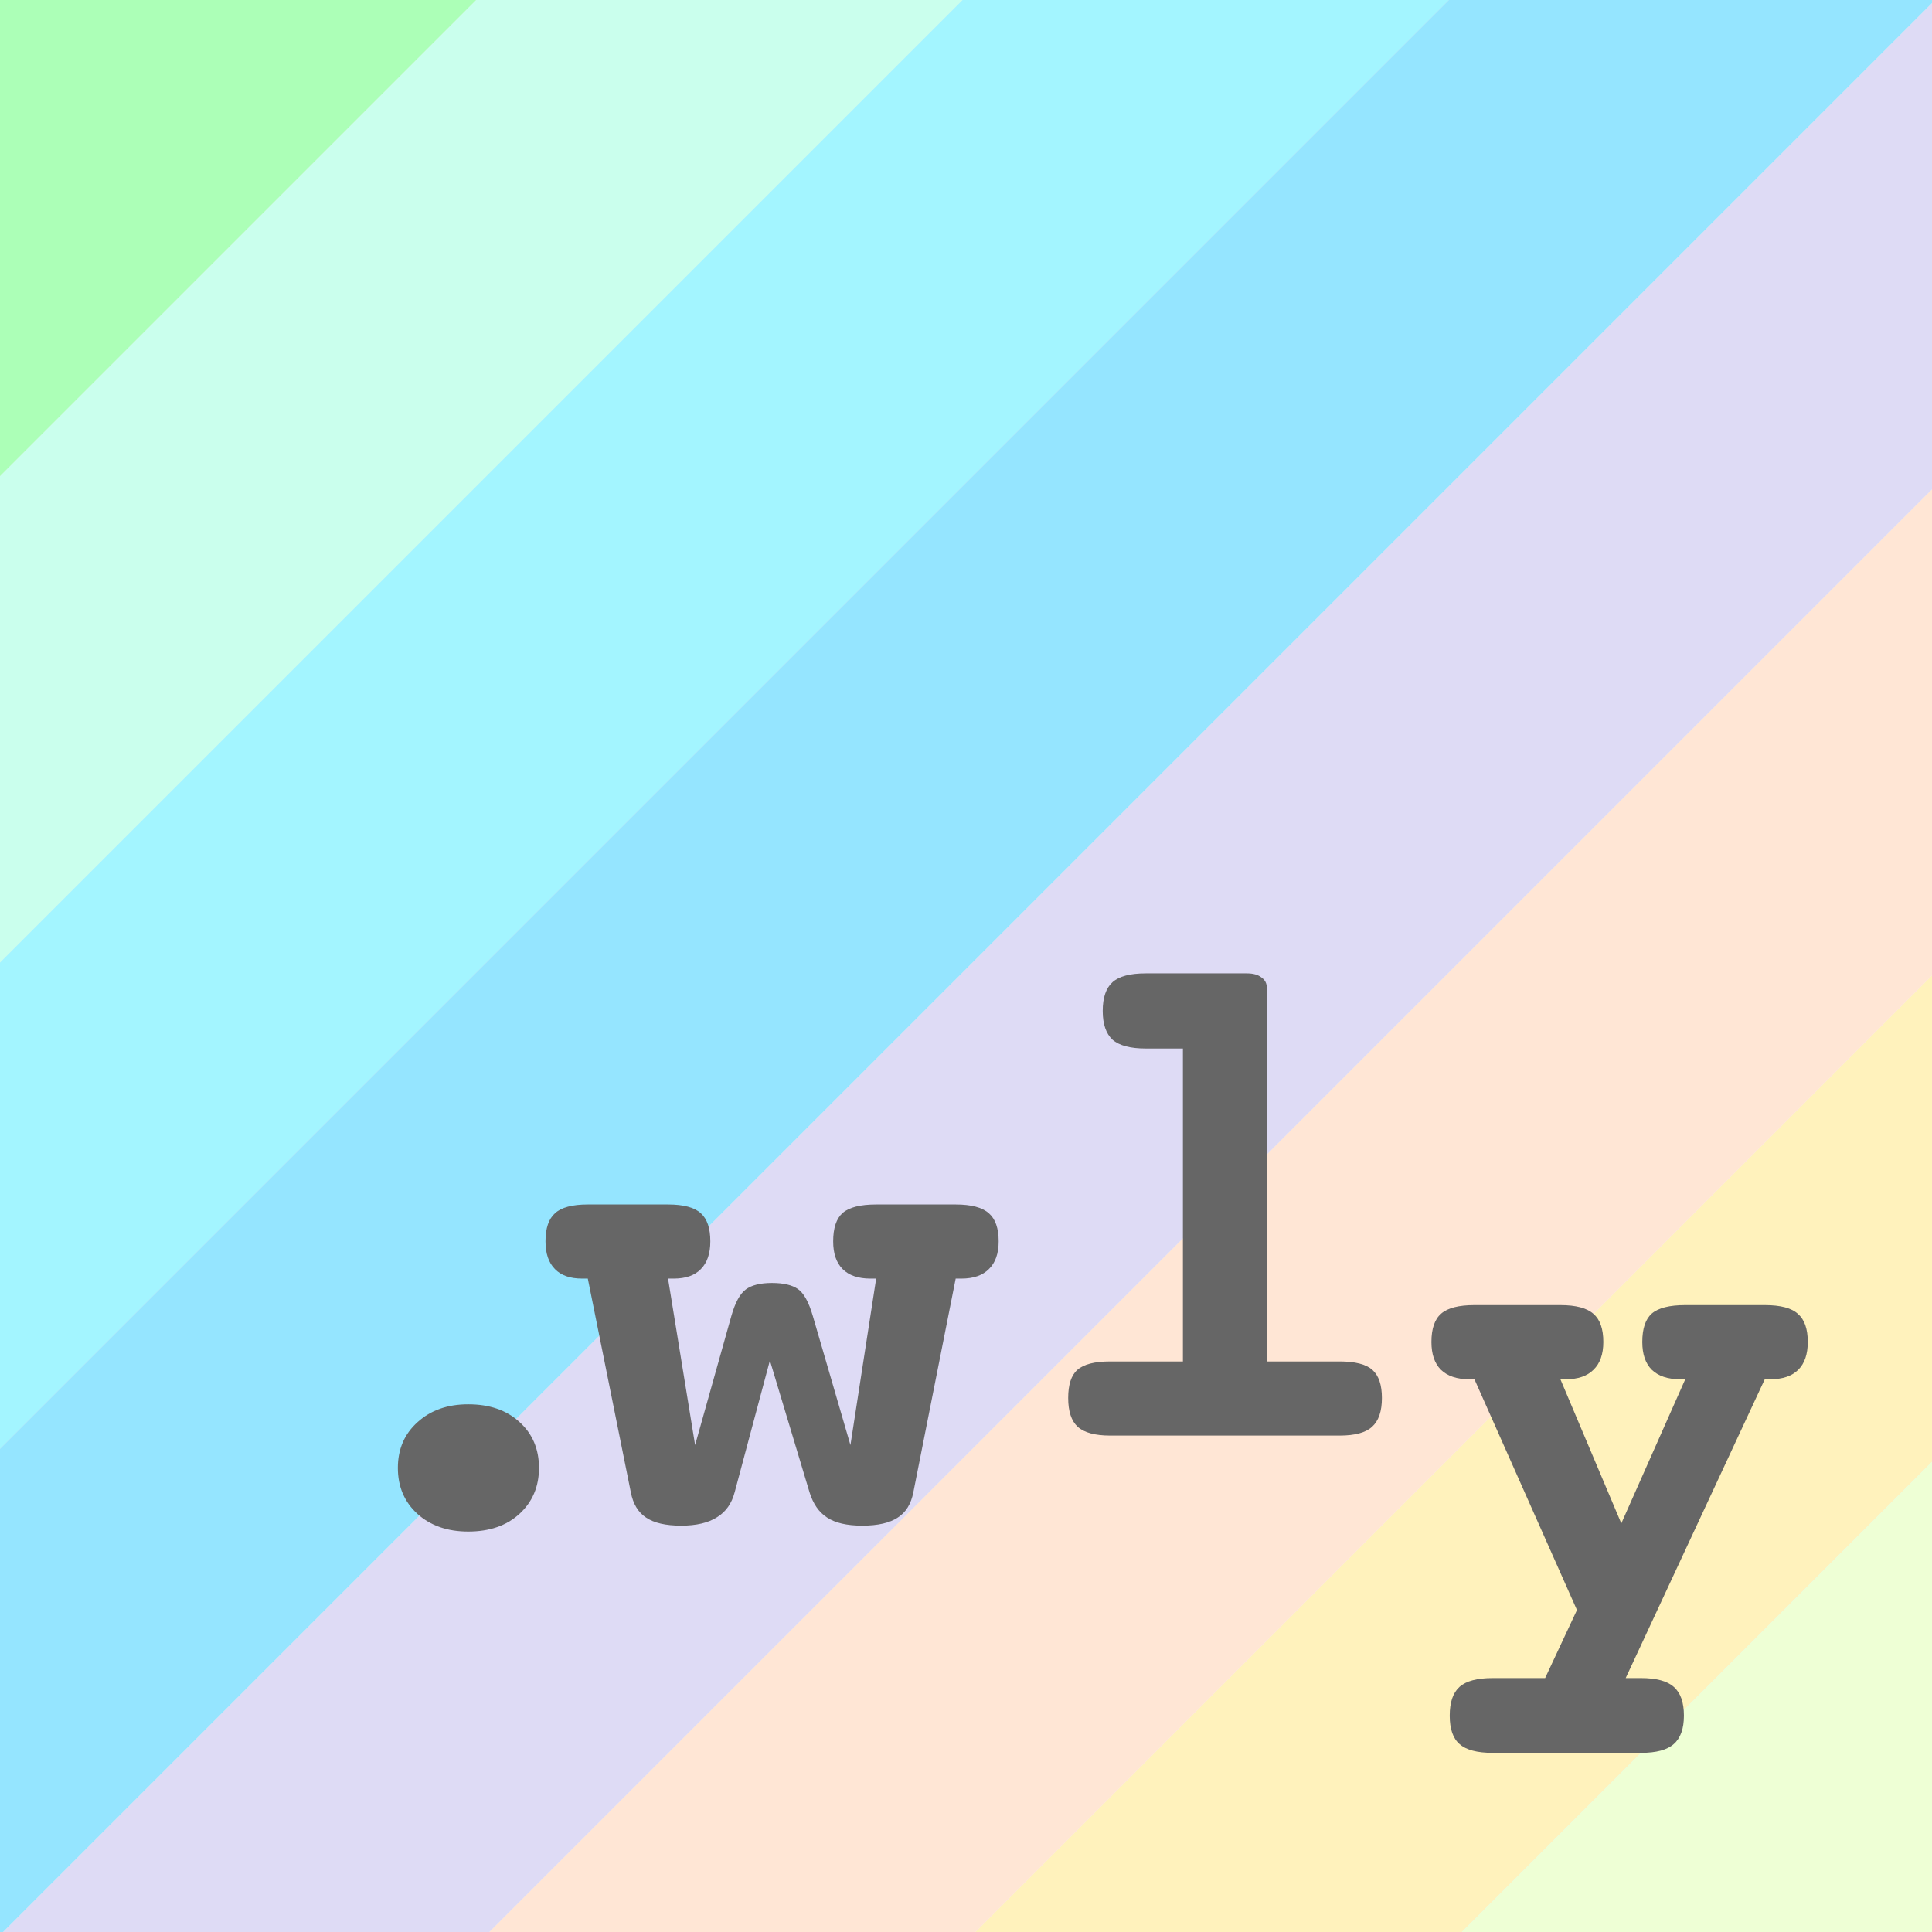
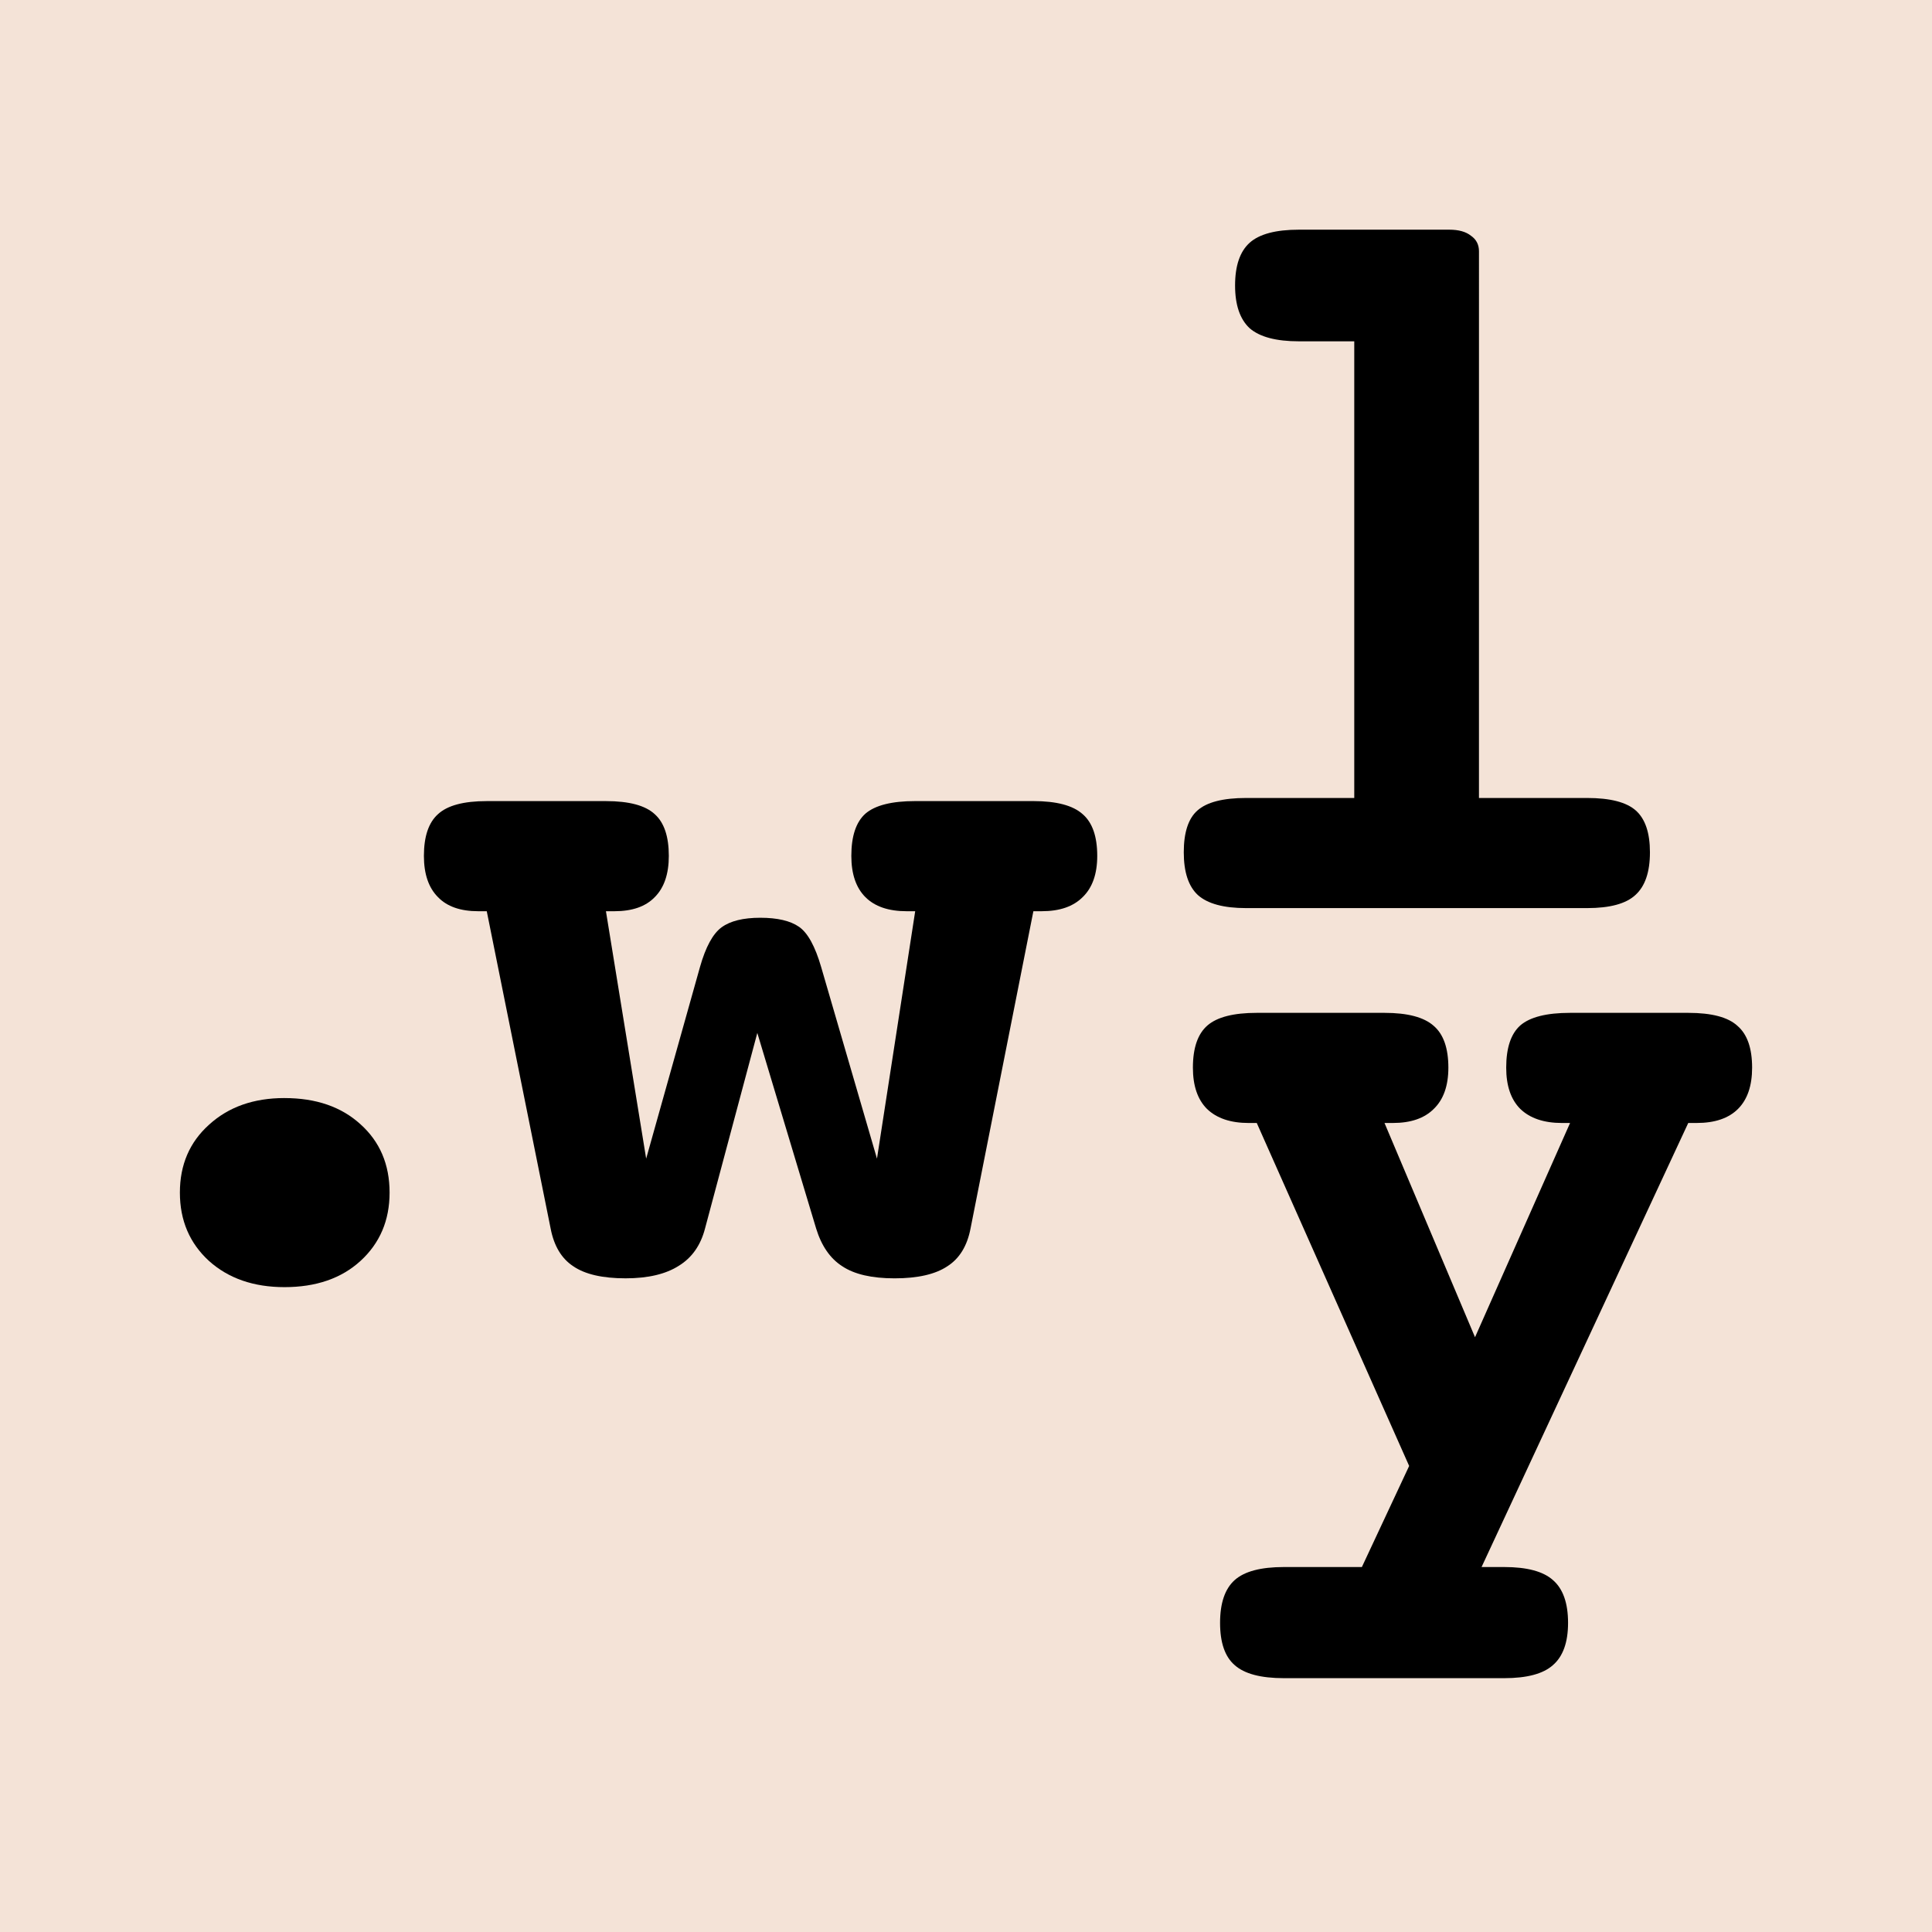
<svg xmlns="http://www.w3.org/2000/svg" width="128" height="128" viewBox="0 0 128 128" version="1.1" id="svg1">
  <defs id="defs1" />
-   <g id="layer2" style="display:inline">
+   <g id="layer2" style="display:none">
    <rect style="fill:#acffb7;fill-opacity:1;stroke:#ff00ff;stroke-width:0;stroke-miterlimit:2;stroke-opacity:0.721" id="rect1" width="202.718" height="22.78" x="-53.604" y="-180.805" transform="rotate(-45,244.1856,-26.19415)" />
    <rect style="fill:#caffed;fill-opacity:1;stroke:#ff00ff;stroke-width:0;stroke-miterlimit:2;stroke-opacity:0.721" id="rect2" width="202.718" height="22.78" x="-53.604" y="-158.025" transform="rotate(-45,244.1856,-26.19415)" />
    <rect style="fill:#a3f5ff;fill-opacity:1;stroke:#ff00ff;stroke-width:0;stroke-miterlimit:2;stroke-opacity:0.721" id="rect3" width="202.718" height="22.78" x="-53.604" y="-135.246" transform="rotate(-45,244.1856,-26.19415)" />
    <rect style="fill:#ffe6d5;stroke:#ff00ff;stroke-width:0;stroke-miterlimit:2;stroke-opacity:0.721" id="rect4" width="202.718" height="22.78" x="-53.604" y="-66.907" transform="rotate(-45,244.1856,-26.19415)" />
    <rect style="fill:#dedbf5;fill-opacity:1;stroke:#ff00ff;stroke-width:0;stroke-miterlimit:2;stroke-opacity:0.721" id="rect5" width="202.718" height="22.78" x="-53.604" y="-89.686" transform="rotate(-45,244.1856,-26.19415)" />
    <rect style="fill:#95e5ff;fill-opacity:1;stroke:#ff00ff;stroke-width:0;stroke-miterlimit:2;stroke-opacity:0.721" id="rect6" width="202.718" height="22.78" x="-53.604" y="-112.466" transform="rotate(-45,244.1856,-26.19415)" />
    <rect style="fill:#fff2bc;fill-opacity:1;stroke:#ff00ff;stroke-width:0;stroke-miterlimit:2;stroke-opacity:0.721" id="rect7" width="202.718" height="22.78" x="-53.604" y="-44.127" transform="rotate(-45,244.1856,-26.19415)" />
    <rect style="fill:#eeffd5;fill-opacity:1;stroke:#ff00ff;stroke-width:0;stroke-miterlimit:2;stroke-opacity:0.721" id="rect8" width="202.718" height="22.78" x="-53.604" y="-21.347" transform="rotate(-45,244.1856,-26.19415)" />
  </g>
-   <g id="layer1" transform="translate(90.04237,164.9932)" style="display:inline">
+   <g id="layer1" transform="translate(90.04237,164.9932)" style="display:none">
    <text xml:space="preserve" style="font-size:144px;font-family:Ov;-inkscape-font-specification:Ov;text-align:center;letter-spacing:0.33px;text-anchor:middle;fill:#dedbf5;fill-opacity:1;stroke:#ff00ff;stroke-width:5;stroke-miterlimit:2;stroke-dasharray:none;stroke-opacity:0.721" x="-79.979" y="-292.642" id="text17">
      <tspan id="tspan17" x="-79.814" y="-292.642" style="font-style:normal;font-variant:normal;font-weight:bold;font-stretch:normal;font-family:Courier;-inkscape-font-specification:'Courier Bold';fill:#ffffff;stroke:#000000;stroke-width:5;stroke-dasharray:none;stroke-opacity:1">.wly</tspan>
    </text>
    <path style="font-weight:bold;font-size:144px;font-family:Courier;-inkscape-font-specification:'Courier Bold';text-align:center;letter-spacing:0.33px;text-anchor:middle;fill:#ffffff;stroke:#000000;stroke-width:2.446;stroke-miterlimit:2" d="m -254.123,-83.063 6.19,14.651 6.5,-14.651 h -0.55 q -1.857,0 -2.854,-0.963 -0.963,-0.963 -0.963,-2.82 0,-2.029 0.963,-2.889 0.997,-0.86 3.405,-0.86 h 8.082 q 2.407,0 3.37,0.894 0.997,0.86 0.997,2.855 0,1.857 -0.963,2.82 -0.963,0.963 -2.82,0.963 h -0.585 l -14.135,30.368 h 1.548 q 2.339,0 3.336,0.894 1.032,0.894 1.032,2.923 0,1.995 -1.032,2.889 -0.997,0.894 -3.336,0.894 h -15.064 q -2.373,0 -3.37,-0.894 -0.997,-0.86 -0.997,-2.889 0,-2.029 0.997,-2.923 0.997,-0.894 3.37,-0.894 h 5.331 l 3.233,-6.913 -10.421,-23.455 h -0.55 q -1.857,0 -2.855,-0.963 -0.963,-0.963 -0.963,-2.82 0,-2.029 0.997,-2.889 0.997,-0.86 3.37,-0.86 h 8.735 q 2.373,0 3.37,0.894 0.997,0.86 0.997,2.855 0,1.857 -0.997,2.82 -0.963,0.963 -2.786,0.963 z" id="path21" />
    <path style="font-weight:bold;font-size:144px;font-family:Courier;-inkscape-font-specification:'Courier Bold';text-align:center;letter-spacing:0.33px;text-anchor:middle;fill:#ffffff;stroke:#000000;stroke-width:2.446;stroke-miterlimit:2" d="m -279.913,-66.349 h 7.394 q 2.373,0 3.336,0.86 0.963,0.86 0.963,2.855 0,2.029 -0.997,2.923 -0.963,0.894 -3.302,0.894 h -23.317 q -2.304,0 -3.302,-0.894 -0.963,-0.894 -0.963,-2.923 0,-2.029 0.929,-2.855 0.963,-0.86 3.336,-0.86 h 7.394 v -29.852 h -3.783 q -2.339,0 -3.37,-0.894 -0.997,-0.929 -0.997,-2.923 0,-2.029 0.997,-2.923 0.997,-0.894 3.37,-0.894 h 10.283 q 0.963,0 1.479,0.413 0.55,0.378 0.55,1.066 z" id="path20" />
    <path style="font-weight:bold;font-size:144px;font-family:Courier;-inkscape-font-specification:'Courier Bold';text-align:center;letter-spacing:0.33px;text-anchor:middle;fill:#ffffff;stroke:#000000;stroke-width:2.446;stroke-miterlimit:2" d="m -302.328,-140.714 2.751,16.921 3.68,-13.103 q 0.585,-2.063 1.479,-2.717 0.894,-0.653 2.648,-0.653 1.754,0 2.648,0.619 0.894,0.619 1.513,2.751 l 3.817,13.103 2.614,-16.921 h -0.585 q -1.857,0 -2.82,-0.963 -0.963,-0.963 -0.963,-2.82 0,-2.029 0.963,-2.889 0.997,-0.86 3.405,-0.86 h 8.082 q 2.373,0 3.37,0.894 0.997,0.86 0.997,2.854 0,1.857 -0.997,2.82 -0.963,0.963 -2.786,0.963 h -0.585 l -4.299,21.701 q -0.344,1.788 -1.582,2.579 -1.238,0.825 -3.611,0.825 -2.339,0 -3.577,-0.825 -1.238,-0.791 -1.788,-2.579 l -4.024,-13.378 -3.577,13.378 q -0.447,1.72 -1.788,2.545 -1.341,0.86 -3.646,0.86 -2.373,0 -3.577,-0.825 -1.204,-0.791 -1.548,-2.579 l -4.368,-21.701 h -0.585 q -1.823,0 -2.751,-0.963 -0.963,-0.963 -0.963,-2.82 0,-1.995 0.963,-2.854 0.963,-0.894 3.336,-0.894 h 8.151 q 2.373,0 3.336,0.894 0.963,0.86 0.963,2.854 0,1.857 -0.963,2.82 -0.929,0.963 -2.751,0.963 z" id="path19" />
    <path style="font-weight:bold;font-size:144px;font-family:Courier;-inkscape-font-specification:'Courier Bold';text-align:center;letter-spacing:0.33px;text-anchor:middle;fill:#ffffff;stroke:#000000;stroke-width:2.446;stroke-miterlimit:2" d="m -320.773,-128.918 q 3.233,0 5.193,1.788 1.995,1.788 1.995,4.677 0,2.855 -1.995,4.677 -1.96,1.788 -5.193,1.788 -3.164,0 -5.159,-1.788 -1.995,-1.823 -1.995,-4.677 0,-2.854 1.995,-4.643 1.995,-1.823 5.159,-1.823 z" id="text19" />
-     <path style="font-weight:bold;font-size:144px;font-family:Courier;-inkscape-font-specification:'Courier Bold';text-align:center;letter-spacing:0.33px;text-anchor:middle;fill:#000000;stroke:none;stroke-width:2.611;stroke-miterlimit:2;stroke-dasharray:none" d="m -168.485,-182.475 6.272,14.844 6.586,-14.844 h -0.558 q -1.882,0 -2.892,-0.976 -0.976,-0.976 -0.976,-2.857 0,-2.056 0.976,-2.927 1.011,-0.871 3.45,-0.871 h 8.189 q 2.439,0 3.415,0.906 1.011,0.871 1.011,2.892 0,1.882 -0.976,2.857 -0.976,0.976 -2.857,0.976 h -0.592 l -14.322,30.769 h 1.568 q 2.37,0 3.38,0.906 1.045,0.906 1.045,2.962 0,2.021 -1.045,2.927 -1.011,0.906 -3.38,0.906 h -15.263 q -2.404,0 -3.415,-0.906 -1.011,-0.871 -1.011,-2.927 0,-2.056 1.011,-2.962 1.011,-0.906 3.415,-0.906 h 5.401 l 3.276,-7.004 -10.558,-23.765 h -0.558 q -1.882,0 -2.892,-0.976 -0.976,-0.976 -0.976,-2.857 0,-2.056 1.011,-2.927 1.011,-0.871 3.415,-0.871 h 8.851 q 2.404,0 3.415,0.906 1.011,0.871 1.011,2.892 0,1.882 -1.011,2.857 -0.976,0.976 -2.823,0.976 z" id="path24" />
-     <path style="font-weight:bold;font-size:144px;font-family:Courier;-inkscape-font-specification:'Courier Bold';text-align:center;letter-spacing:0.33px;text-anchor:middle;fill:#000000;stroke:none;stroke-width:2.611;stroke-miterlimit:2;stroke-dasharray:none" d="m -161.748,-202.305 h 7.492 c 1.603,0 2.73,0.29 3.38,0.871 0.65,0.581 0.976,1.545 0.976,2.892 0,1.371 -0.337,2.358 -1.011,2.962 -0.65,0.604 -1.766,0.906 -3.345,0.906 h -23.626 c -1.556,0 -2.672,-0.302 -3.345,-0.906 -0.65,-0.604 -0.976,-1.591 -0.976,-2.962 0,-1.371 0.314,-2.335 0.941,-2.892 0.65,-0.581 1.777,-0.871 3.38,-0.871 h 7.492 v -31.643 h -3.833 c -1.58,0 -2.718,-0.302 -3.415,-0.906 -0.674,-0.627 -1.011,-1.615 -1.011,-2.962 0,-1.371 0.337,-2.358 1.011,-2.962 0.674,-0.604 1.812,-0.906 3.415,-0.906 h 10.419 c 0.65,0 1.15,0.139 1.498,0.418 0.372,0.256 0.558,0.616 0.558,1.08 z" id="path23" />
-     <path style="font-weight:bold;font-size:144px;font-family:Courier;-inkscape-font-specification:'Courier Bold';text-align:center;letter-spacing:0.33px;text-anchor:middle;fill:#000000;stroke:none;stroke-width:2.611;stroke-miterlimit:2;stroke-dasharray:none" d="m -220.716,-194.217 2.788,17.144 3.729,-13.276 q 0.592,-2.091 1.498,-2.753 0.906,-0.662 2.683,-0.662 1.777,0 2.683,0.627 0.906,0.627 1.533,2.788 l 3.868,13.276 2.648,-17.144 h -0.592 q -1.882,0 -2.857,-0.976 -0.976,-0.976 -0.976,-2.857 0,-2.056 0.976,-2.927 1.011,-0.871 3.45,-0.871 h 8.189 q 2.404,0 3.415,0.906 1.011,0.871 1.011,2.892 0,1.882 -1.011,2.857 -0.976,0.976 -2.823,0.976 h -0.592 l -4.356,21.988 q -0.348,1.812 -1.603,2.613 -1.254,0.836 -3.659,0.836 -2.37,0 -3.624,-0.836 -1.254,-0.801 -1.812,-2.613 l -4.077,-13.555 -3.624,13.555 q -0.453,1.742 -1.812,2.579 -1.359,0.871 -3.694,0.871 -2.404,0 -3.624,-0.836 -1.22,-0.801 -1.568,-2.613 l -4.425,-21.988 h -0.592 q -1.847,0 -2.788,-0.976 -0.976,-0.976 -0.976,-2.857 0,-2.021 0.976,-2.892 0.976,-0.906 3.38,-0.906 h 8.258 q 2.404,0 3.38,0.906 0.976,0.871 0.976,2.892 0,1.882 -0.976,2.857 -0.941,0.976 -2.788,0.976 z" id="path22" />
-     <path style="font-weight:bold;font-size:144px;font-family:Courier;-inkscape-font-specification:'Courier Bold';text-align:center;letter-spacing:0.33px;text-anchor:middle;fill:#000000;stroke:none;stroke-width:2.611;stroke-miterlimit:2;stroke-dasharray:none" d="m -241.342,-181.8 q 3.276,0 5.262,1.812 2.021,1.812 2.021,4.739 0,2.892 -2.021,4.739 -1.986,1.812 -5.262,1.812 -3.206,0 -5.227,-1.812 -2.021,-1.847 -2.021,-4.739 0,-2.892 2.021,-4.704 2.021,-1.847 5.227,-1.847 z" id="text21" />
    <path style="font-weight:bold;font-size:144px;font-family:Courier;-inkscape-font-specification:'Courier Bold';text-align:center;letter-spacing:0.33px;text-anchor:middle;fill:#666666;stroke:none;stroke-width:1.68;stroke-miterlimit:2;stroke-dasharray:none" d="m 13.337,-73.616 4.036,9.551 4.238,-9.551 h -0.359 q -1.211,0 -1.861,-0.628 -0.628,-0.628 -0.628,-1.839 0,-1.323 0.628,-1.883 0.65,-0.561 2.22,-0.561 h 5.269 q 1.569,0 2.197,0.583 0.65,0.561 0.65,1.861 0,1.211 -0.628,1.839 -0.628,0.628 -1.839,0.628 h -0.381 l -9.215,19.798 h 1.009 q 1.525,0 2.175,0.583 0.673,0.583 0.673,1.906 0,1.3 -0.673,1.883 -0.65,0.583 -2.175,0.583 H 8.852 q -1.547,0 -2.197,-0.583 -0.65,-0.561 -0.65,-1.883 0,-1.323 0.65,-1.906 0.65,-0.583 2.197,-0.583 h 3.475 l 2.108,-4.507 -6.794,-15.291 h -0.359 q -1.211,0 -1.861,-0.628 -0.628,-0.628 -0.628,-1.839 0,-1.323 0.65,-1.883 0.65,-0.561 2.197,-0.561 h 5.695 q 1.547,0 2.197,0.583 0.65,0.561 0.65,1.861 0,1.211 -0.65,1.839 -0.628,0.628 -1.816,0.628 z" id="path25" />
-     <path style="font-weight:bold;font-size:144px;font-family:Courier;-inkscape-font-specification:'Courier Bold';text-align:center;letter-spacing:0.33px;text-anchor:middle;fill:#666666;stroke:none;stroke-width:1.68;stroke-miterlimit:2;stroke-dasharray:none" d="m -6.112,-74.794 h 4.821 c 1.031,0 1.756,0.187 2.175,0.561 0.419,0.374 0.628,0.994 0.628,1.861 0,0.882 -0.217,1.517 -0.65,1.906 -0.419,0.389 -1.136,0.583 -2.152,0.583 H -16.493 c -1.001,0 -1.719,-0.194 -2.152,-0.583 -0.419,-0.389 -0.628,-1.024 -0.628,-1.906 0,-0.882 0.202,-1.502 0.605,-1.861 0.419,-0.374 1.143,-0.561 2.175,-0.561 h 4.821 v -20.735 h -2.466 c -1.016,0 -1.749,-0.194 -2.197,-0.583 -0.433,-0.404 -0.65,-1.039 -0.65,-1.906 0,-0.882 0.217,-1.517 0.65,-1.906 0.433,-0.389 1.166,-0.583 2.197,-0.583 h 6.704 c 0.419,0 0.74,0.09 0.964,0.269 0.239,0.164 0.359,0.396 0.359,0.695 z" id="path26" />
+     <path style="font-weight:bold;font-size:144px;font-family:Courier;-inkscape-font-specification:'Courier Bold';text-align:center;letter-spacing:0.33px;text-anchor:middle;fill:#666666;stroke:none;stroke-width:1.68;stroke-miterlimit:2;stroke-dasharray:none" d="m -6.112,-74.794 h 4.821 c 1.031,0 1.756,0.187 2.175,0.561 0.419,0.374 0.628,0.994 0.628,1.861 0,0.882 -0.217,1.517 -0.65,1.906 -0.419,0.389 -1.136,0.583 -2.152,0.583 H -16.493 c -1.001,0 -1.719,-0.194 -2.152,-0.583 -0.419,-0.389 -0.628,-1.024 -0.628,-1.906 0,-0.882 0.202,-1.502 0.605,-1.861 0.419,-0.374 1.143,-0.561 2.175,-0.561 h 4.821 v -20.735 h -2.466 c -1.016,0 -1.749,-0.194 -2.197,-0.583 -0.433,-0.404 -0.65,-1.039 -0.65,-1.906 0,-0.882 0.217,-1.517 0.65,-1.906 0.433,-0.389 1.17,-0.493 2.197,-0.583 1.696,-0.148 4.856,-0.505 6.704,-0.843 0.412,-0.075 0.74,0.09 0.964,0.269 0.239,0.164 0.359,0.396 0.359,0.695 z" id="path26" />
    <path style="font-weight:bold;font-size:144px;font-family:Courier;-inkscape-font-specification:'Courier Bold';text-align:center;letter-spacing:0.33px;text-anchor:middle;fill:#666666;stroke:none;stroke-width:1.68;stroke-miterlimit:2;stroke-dasharray:none" d="m -45.784,-80.285 1.794,11.031 2.399,-8.543 q 0.381,-1.345 0.964,-1.771 0.583,-0.426 1.726,-0.426 1.143,0 1.726,0.404 0.583,0.404 0.987,1.794 l 2.489,8.543 1.704,-11.031 h -0.381 q -1.211,0 -1.839,-0.628 -0.628,-0.628 -0.628,-1.839 0,-1.323 0.628,-1.883 0.65,-0.561 2.22,-0.561 h 5.269 q 1.547,0 2.197,0.583 0.65,0.561 0.65,1.861 0,1.211 -0.65,1.839 -0.628,0.628 -1.816,0.628 h -0.381 l -2.803,14.148 q -0.224,1.166 -1.031,1.682 -0.807,0.538 -2.354,0.538 -1.525,0 -2.332,-0.538 -0.807,-0.516 -1.166,-1.682 l -2.623,-8.722 -2.332,8.722 q -0.291,1.121 -1.166,1.659 -0.874,0.561 -2.377,0.561 -1.547,0 -2.332,-0.538 -0.785,-0.516 -1.009,-1.682 l -2.848,-14.148 h -0.381 q -1.188,0 -1.794,-0.628 -0.628,-0.628 -0.628,-1.839 0,-1.3 0.628,-1.861 0.628,-0.583 2.175,-0.583 h 5.314 q 1.547,0 2.175,0.583 0.628,0.561 0.628,1.861 0,1.211 -0.628,1.839 -0.605,0.628 -1.794,0.628 z" id="path27" />
    <path style="font-weight:bold;font-size:144px;font-family:Courier;-inkscape-font-specification:'Courier Bold';text-align:center;letter-spacing:0.33px;text-anchor:middle;fill:#666666;stroke:none;stroke-width:1.68;stroke-miterlimit:2;stroke-dasharray:none" d="m -59.02,-71.955 q 2.108,0 3.386,1.166 1.3,1.166 1.3,3.049 0,1.861 -1.3,3.049 -1.278,1.166 -3.386,1.166 -2.063,0 -3.363,-1.166 -1.3,-1.188 -1.3,-3.049 0,-1.861 1.3,-3.027 1.3,-1.188 3.363,-1.188 z" id="path28" />
    <path style="font-weight:bold;font-size:144px;font-family:Courier;-inkscape-font-specification:'Courier Bold';text-align:center;letter-spacing:0.33px;text-anchor:middle;fill:#666666;stroke:none;stroke-width:1.68;stroke-miterlimit:2;stroke-dasharray:none" d="m 271.987,-105.723 4.036,9.551 4.238,-9.551 h -0.359 q -1.211,0 -1.861,-0.628 -0.628,-0.628 -0.628,-1.839 0,-1.323 0.628,-1.883 0.65,-0.561 2.22,-0.561 h 5.269 q 1.569,0 2.197,0.583 0.65,0.561 0.65,1.861 0,1.211 -0.628,1.839 -0.628,0.628 -1.839,0.628 h -0.381 l -9.215,19.798 h 1.009 q 1.525,0 2.175,0.583 0.673,0.583 0.673,1.906 0,1.3 -0.673,1.883 -0.65,0.583 -2.175,0.583 h -9.821 q -1.547,0 -2.197,-0.583 -0.65,-0.561 -0.65,-1.883 0,-1.323 0.65,-1.906 0.65,-0.583 2.197,-0.583 h 3.475 l 2.108,-4.507 -6.794,-15.291 h -0.359 q -1.211,0 -1.861,-0.628 -0.628,-0.628 -0.628,-1.839 0,-1.323 0.65,-1.883 0.65,-0.561 2.197,-0.561 h 5.695 q 1.547,0 2.197,0.583 0.65,0.561 0.65,1.861 0,1.211 -0.65,1.839 -0.628,0.628 -1.816,0.628 z" id="path29" />
    <path style="font-weight:bold;font-size:144px;font-family:Courier;-inkscape-font-specification:'Courier Bold';text-align:center;letter-spacing:0.33px;text-anchor:middle;fill:#666666;stroke:none;stroke-width:1.68;stroke-miterlimit:2;stroke-dasharray:none" d="m 251.041,-94.215 h 4.821 c 1.031,0 1.756,0.187 2.175,0.561 0.419,0.374 0.628,0.994 0.628,1.861 0,0.882 -0.217,1.517 -0.65,1.906 -0.419,0.389 -1.136,0.583 -2.152,0.583 h -15.202 c -1.001,0 -1.719,-0.194 -2.152,-0.583 -0.419,-0.389 -0.628,-1.024 -0.628,-1.906 0,-0.882 0.202,-1.502 0.605,-1.861 0.419,-0.374 1.143,-0.561 2.175,-0.561 h 4.821 v -20.735 h -2.466 c -1.016,0 -1.749,-0.194 -2.197,-0.583 -0.433,-0.404 -0.65,-1.039 -0.65,-1.906 0,-0.882 0.217,-1.517 0.65,-1.906 0.433,-0.389 1.166,-0.583 2.197,-0.583 h 6.704 c 0.419,0 0.74,0.09 0.964,0.269 0.239,0.164 0.359,0.396 0.359,0.695 z" id="path30" />
    <path style="font-weight:bold;font-size:144px;font-family:Courier;-inkscape-font-specification:'Courier Bold';text-align:center;letter-spacing:0.33px;text-anchor:middle;fill:#666666;stroke:none;stroke-width:1.68;stroke-miterlimit:2;stroke-dasharray:none" d="m 210.245,-105.723 1.794,11.031 2.399,-8.543 q 0.381,-1.345 0.964,-1.771 0.583,-0.426 1.726,-0.426 1.143,0 1.726,0.404 0.583,0.404 0.987,1.794 l 2.489,8.543 1.704,-11.031 h -0.381 q -1.211,0 -1.839,-0.628 -0.628,-0.628 -0.628,-1.839 0,-1.323 0.628,-1.883 0.65,-0.561 2.22,-0.561 h 5.269 q 1.547,0 2.197,0.583 0.65,0.561 0.65,1.861 0,1.211 -0.65,1.839 -0.628,0.628 -1.816,0.628 h -0.381 l -2.803,14.148 q -0.224,1.166 -1.031,1.682 -0.807,0.538 -2.354,0.538 -1.525,0 -2.332,-0.538 -0.807,-0.516 -1.166,-1.682 l -2.623,-8.722 -2.332,8.722 q -0.291,1.121 -1.166,1.659 -0.874,0.561 -2.377,0.561 -1.547,0 -2.332,-0.538 -0.785,-0.516 -1.009,-1.682 l -2.848,-14.148 h -0.381 q -1.188,0 -1.794,-0.628 -0.628,-0.628 -0.628,-1.839 0,-1.3 0.628,-1.861 0.628,-0.583 2.175,-0.583 h 5.314 q 1.547,0 2.175,0.583 0.628,0.561 0.628,1.861 0,1.211 -0.628,1.839 -0.605,0.628 -1.794,0.628 z" id="path31" />
    <path style="font-weight:bold;font-size:144px;font-family:Courier;-inkscape-font-specification:'Courier Bold';text-align:center;letter-spacing:0.33px;text-anchor:middle;fill:#666666;stroke:none;stroke-width:1.68;stroke-miterlimit:2;stroke-dasharray:none" d="m 193.566,-96.863 q 2.108,0 3.386,1.166 1.3,1.166 1.3,3.049 0,1.861 -1.3,3.049 -1.278,1.166 -3.386,1.166 -2.063,0 -3.363,-1.166 -1.3,-1.188 -1.3,-3.049 0,-1.861 1.3,-3.027 1.3,-1.188 3.363,-1.188 z" id="path32" />
  </g>
+   <g id="layer3">
+     <rect style="fill:#f4e3d7;fill-opacity:1;stroke:none;stroke-width:2.1;stroke-miterlimit:2;stroke-dasharray:none;stroke-opacity:1" id="rect32" width="128" height="128" x="0" y="0" />
+     <path style="font-weight:bold;font-size:144px;font-family:Courier;-inkscape-font-specification:'Courier Bold';text-align:center;letter-spacing:0.33px;text-anchor:middle;display:inline;fill:#000000;stroke:none;stroke-width:2.496;stroke-miterlimit:2;stroke-dasharray:none" d="m 91.727,74.401 5.997,14.193 6.297,-14.193 h -0.533 q -1.799,0 -2.765,-0.933 -0.933,-0.933 -0.933,-2.732 0,-1.966 0.933,-2.799 0.966,-0.833 3.298,-0.833 h 7.83 q 2.332,0 3.265,0.866 0.966,0.833 0.966,2.765 0,1.799 -0.933,2.732 -0.933,0.933 -2.732,0.933 h -0.566 L 98.157,103.82 h 1.499 q 2.266,0 3.232,0.866 1,0.866 1,2.832 0,1.932 -1,2.799 -0.966,0.866 -3.232,0.866 H 85.064 q -2.299,0 -3.265,-0.866 -0.966,-0.833 -0.966,-2.799 0,-1.966 0.966,-2.832 0.966,-0.866 3.265,-0.866 h 5.164 L 93.36,97.123 83.264,74.401 h -0.533 q -1.799,0 -2.765,-0.933 -0.933,-0.933 -0.933,-2.732 0,-1.966 0.966,-2.799 0.966,-0.833 3.265,-0.833 h 8.463 q 2.299,0 3.265,0.866 0.966,0.833 0.966,2.765 0,1.799 -0.966,2.732 -0.933,0.933 -2.699,0.933 z" id="path24" />
+     <path style="font-weight:bold;font-size:144px;font-family:Courier;-inkscape-font-specification:'Courier Bold';text-align:center;letter-spacing:0.33px;text-anchor:middle;display:inline;fill:#000000;stroke:none;stroke-width:2.496;stroke-miterlimit:2;stroke-dasharray:none" d="m 97.985,52.868 h 7.163 c 1.533,0 2.61,0.278 3.232,0.833 0.622,0.555 0.933,1.477 0.933,2.765 0,1.31 -0.322,2.254 -0.966,2.832 -0.622,0.577 -1.688,0.866 -3.198,0.866 H 82.559 c -1.488,0 -2.554,-0.289 -3.198,-0.866 -0.622,-0.577 -0.933,-1.521 -0.933,-2.832 0,-1.31 0.3,-2.232 0.9,-2.765 0.622,-0.555 1.699,-0.833 3.232,-0.833 h 7.163 v -30.255 h -3.665 c -1.51,0 -2.599,-0.289 -3.265,-0.866 -0.644,-0.6 -0.966,-1.544 -0.966,-2.832 0,-1.31 0.322,-2.254 0.966,-2.832 0.644,-0.577 1.732,-0.866 3.265,-0.866 h 9.962 c 0.622,0 1.099,0.133 1.433,0.4 0.355,0.244 0.533,0.589 0.533,1.033 z" id="path23" />
+     <path style="font-weight:bold;font-size:144px;font-family:Courier;-inkscape-font-specification:'Courier Bold';text-align:center;letter-spacing:0.33px;text-anchor:middle;display:inline;fill:#000000;stroke:none;stroke-width:2.496;stroke-miterlimit:2;stroke-dasharray:none" d="m 40.145,60.371 2.665,16.392 3.565,-12.694 q 0.566,-1.999 1.433,-2.632 0.866,-0.633 2.565,-0.633 1.699,0 2.565,0.6 0.866,0.6 1.466,2.665 l 3.698,12.694 2.532,-16.392 h -0.566 q -1.799,0 -2.732,-0.933 -0.933,-0.933 -0.933,-2.732 0,-1.966 0.933,-2.799 0.966,-0.833 3.298,-0.833 h 7.83 q 2.299,0 3.265,0.866 0.966,0.833 0.966,2.765 0,1.799 -0.966,2.732 -0.933,0.933 -2.699,0.933 h -0.566 L 64.3,81.394 q -0.333,1.732 -1.533,2.499 -1.199,0.8 -3.498,0.8 -2.266,0 -3.465,-0.8 -1.199,-0.766 -1.732,-2.499 l -3.898,-12.96 -3.465,12.96 q -0.433,1.666 -1.732,2.465 -1.299,0.833 -3.532,0.833 -2.299,0 -3.465,-0.8 -1.166,-0.766 -1.499,-2.499 L 32.249,60.371 h -0.566 q -1.766,0 -2.665,-0.933 -0.933,-0.933 -0.933,-2.732 0,-1.932 0.933,-2.765 0.933,-0.866 3.232,-0.866 h 7.896 q 2.299,0 3.232,0.866 0.933,0.833 0.933,2.765 0,1.799 -0.933,2.732 -0.9,0.933 -2.665,0.933 z" id="path22" />
+     <path style="font-weight:bold;font-size:144px;font-family:Courier;-inkscape-font-specification:'Courier Bold';text-align:center;letter-spacing:0.33px;text-anchor:middle;display:inline;fill:#000000;stroke:none;stroke-width:2.496;stroke-miterlimit:2;stroke-dasharray:none" d="m 18.848,72.75 q 3.132,0 5.031,1.732 1.932,1.732 1.932,4.531 0,2.765 -1.932,4.531 -1.899,1.732 -5.031,1.732 -3.065,0 -4.998,-1.732 -1.932,-1.766 -1.932,-4.531 0,-2.765 1.932,-4.498 1.932,-1.766 4.998,-1.766 z" id="text21" />
+   </g>
</svg>
